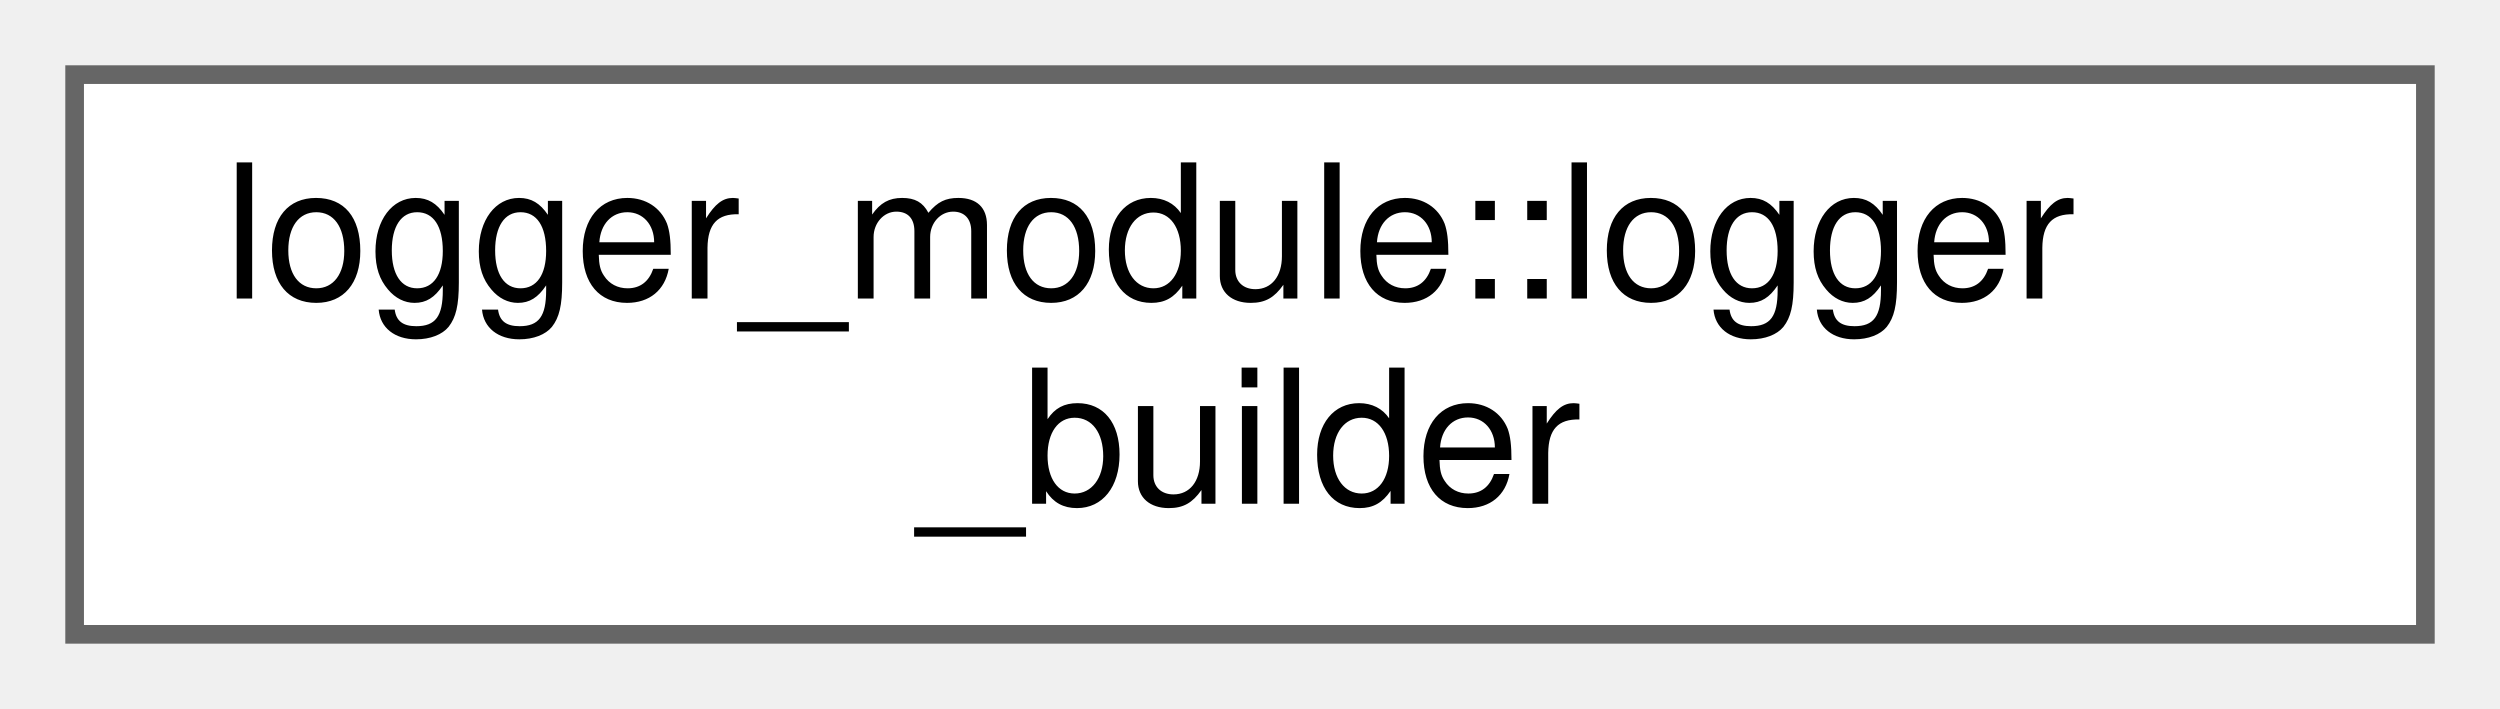
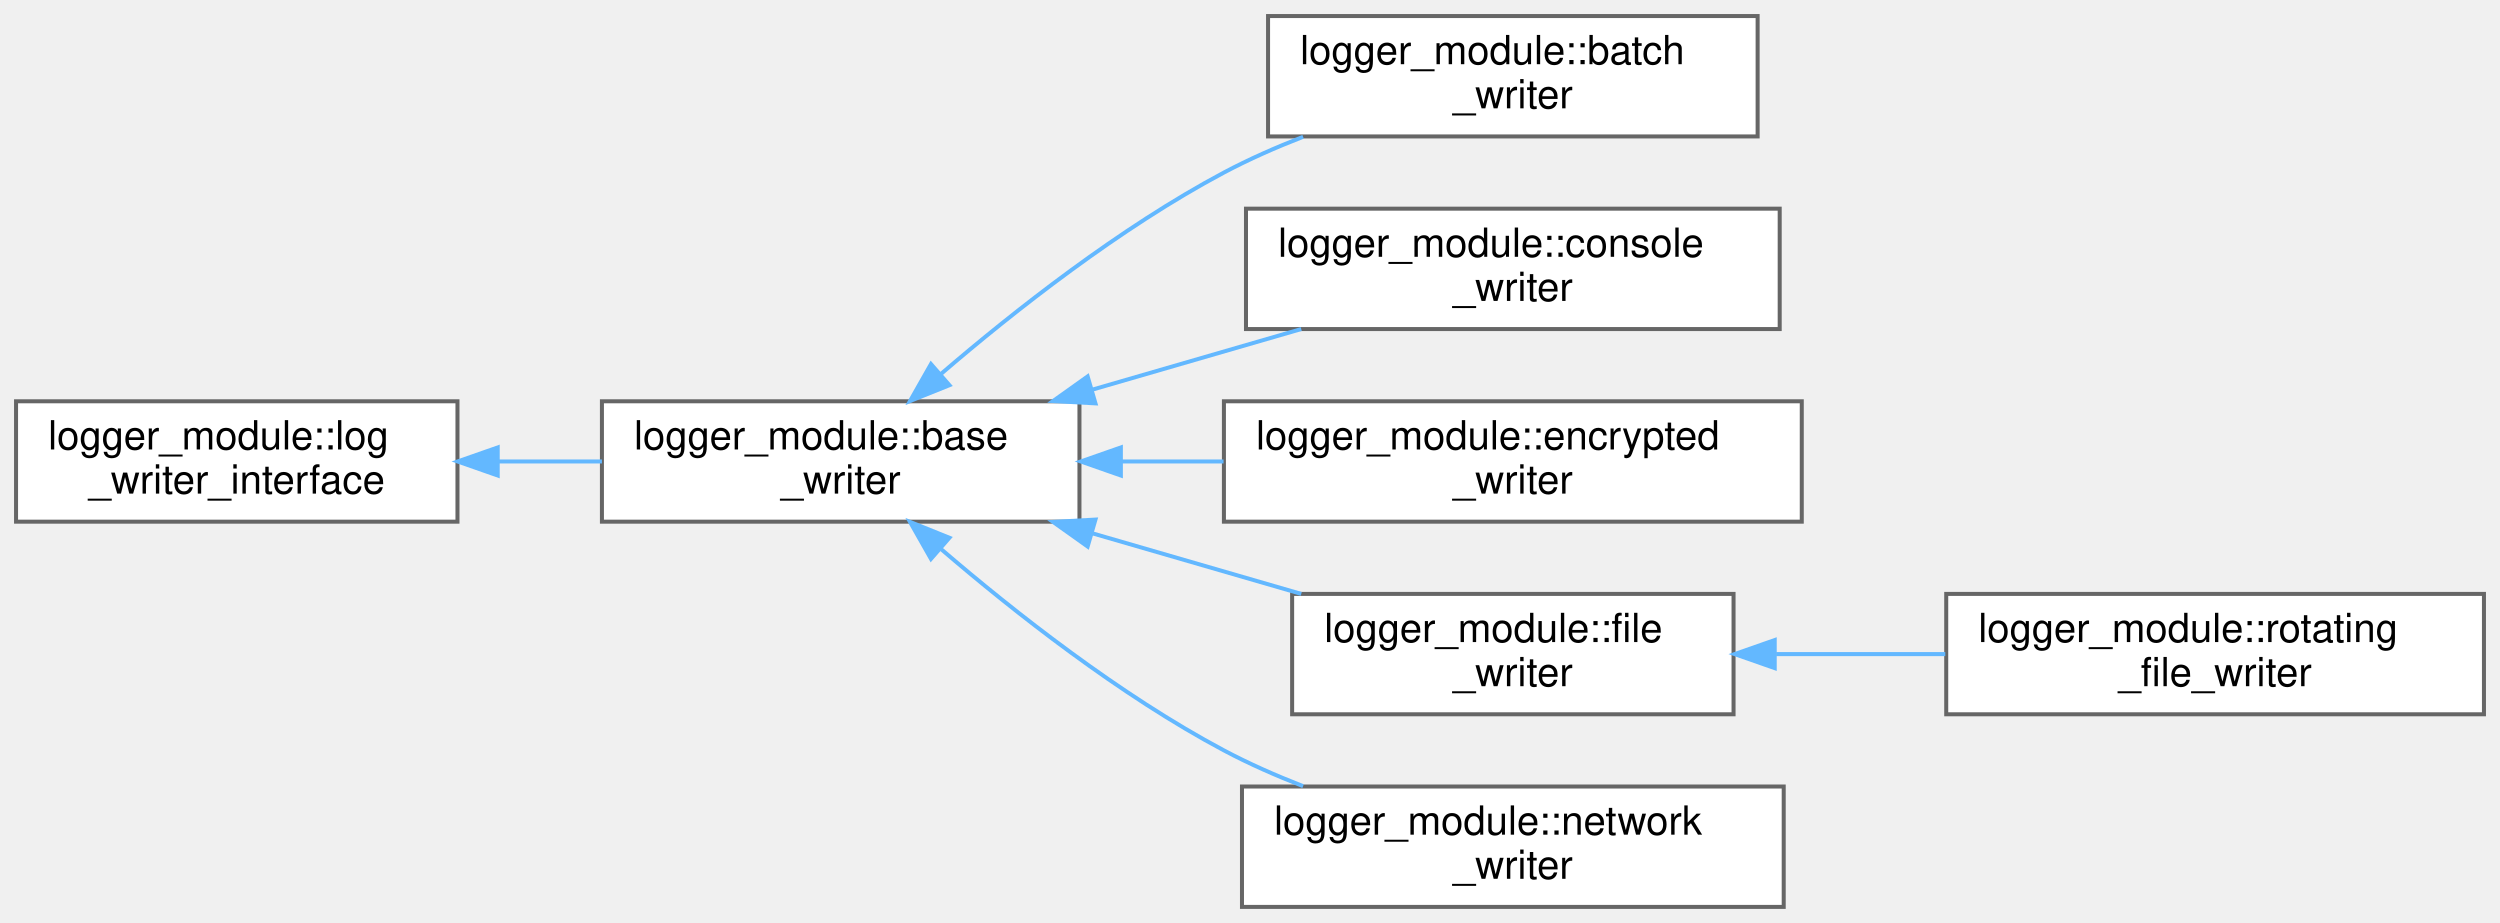
- <svg xmlns="http://www.w3.org/2000/svg" xmlns:xlink="http://www.w3.org/1999/xlink" width="134pt" height="38pt" viewBox="0.00 0.00 134.00 38.00">
-   <g id="graph0" class="graph" transform="scale(1 1) rotate(0) translate(4 34)">
+ <svg xmlns="http://www.w3.org/2000/svg" xmlns:xlink="http://www.w3.org/1999/xlink" width="623pt" height="230pt" viewBox="0.00 0.00 623.00 230.00">
+   <g id="graph0" class="graph" transform="scale(1 1) rotate(0) translate(4 226)">
    <g id="Node000000" class="node">
      <g id="a_Node000000">
-         <a xlink:href="classlogger__module_1_1logger__builder.html" target="_top" xlink:title="Builder pattern for logger construction with validation.">
-           <polygon fill="white" stroke="#666666" points="126,-30 0,-30 0,0 126,0 126,-30" />
-           <text text-anchor="start" x="8" y="-18" font-family="Helvetica,sans-Serif" font-size="10.00">logger_module::logger</text>
-           <text text-anchor="middle" x="63" y="-7" font-family="Helvetica,sans-Serif" font-size="10.00">_builder</text>
+         <a xlink:href="classlogger__module_1_1log__writer__interface.html" target="_top" xlink:title="Interface for log writers.">
+           <polygon fill="white" stroke="#666666" points="110,-126 0,-126 0,-96 110,-96 110,-126" />
+           <text text-anchor="start" x="8" y="-114" font-family="Helvetica,sans-Serif" font-size="10.00">logger_module::log</text>
+           <text text-anchor="middle" x="55" y="-103" font-family="Helvetica,sans-Serif" font-size="10.00">_writer_interface</text>
+         </a>
+       </g>
+     </g>
+     <g id="Node000001" class="node">
+       <g id="a_Node000001">
+         <a xlink:href="classlogger__module_1_1base__writer.html" target="_top" xlink:title="Base class for all log writers.">
+           <polygon fill="white" stroke="#666666" points="265,-126 146,-126 146,-96 265,-96 265,-126" />
+           <text text-anchor="start" x="154" y="-114" font-family="Helvetica,sans-Serif" font-size="10.00">logger_module::base</text>
+           <text text-anchor="middle" x="205.5" y="-103" font-family="Helvetica,sans-Serif" font-size="10.00">_writer</text>
+         </a>
+       </g>
+     </g>
+     <g id="edge17_Node000000_Node000001" class="edge">
+       <g id="a_edge17_Node000000_Node000001">
+         <a xlink:title=" ">
+           <path fill="none" stroke="#63b8ff" d="M120.04,-111C128.67,-111 137.48,-111 146,-111" />
+           <polygon fill="#63b8ff" stroke="#63b8ff" points="120.03,-107.5 110.03,-111 120.03,-114.5 120.03,-107.5" />
+         </a>
+       </g>
+     </g>
+     <g id="Node000002" class="node">
+       <g id="a_Node000002">
+         <a xlink:href="classlogger__module_1_1batch__writer.html" target="_top" xlink:title="Batch writer that accumulates log entries and writes them in batches.">
+           <polygon fill="white" stroke="#666666" points="434,-222 312,-222 312,-192 434,-192 434,-222" />
+           <text text-anchor="start" x="320" y="-210" font-family="Helvetica,sans-Serif" font-size="10.00">logger_module::batch</text>
+           <text text-anchor="middle" x="373" y="-199" font-family="Helvetica,sans-Serif" font-size="10.00">_writer</text>
+         </a>
+       </g>
+     </g>
+     <g id="edge18_Node000001_Node000002" class="edge">
+       <g id="a_edge18_Node000001_Node000002">
+         <a xlink:title=" ">
+           <path fill="none" stroke="#63b8ff" d="M230.56,-132.87C248.81,-148.54 275.1,-169.23 301,-183 307.2,-186.3 313.95,-189.27 320.73,-191.91" />
+           <polygon fill="#63b8ff" stroke="#63b8ff" points="232.6,-130.01 222.77,-126.06 228,-135.28 232.6,-130.01" />
+         </a>
+       </g>
+     </g>
+     <g id="Node000003" class="node">
+       <g id="a_Node000003">
+         <a xlink:href="classlogger__module_1_1console__writer.html" target="_top" xlink:title="Console writer that outputs logs to stdout/stderr.">
+           <polygon fill="white" stroke="#666666" points="439.5,-174 306.5,-174 306.5,-144 439.5,-144 439.5,-174" />
+           <text text-anchor="start" x="314.5" y="-162" font-family="Helvetica,sans-Serif" font-size="10.00">logger_module::console</text>
+           <text text-anchor="middle" x="373" y="-151" font-family="Helvetica,sans-Serif" font-size="10.00">_writer</text>
+         </a>
+       </g>
+     </g>
+     <g id="edge19_Node000001_Node000003" class="edge">
+       <g id="a_edge19_Node000001_Node000003">
+         <a xlink:title=" ">
+           <path fill="none" stroke="#63b8ff" d="M268.31,-128.93C285.42,-133.89 303.8,-139.22 320.27,-144" />
+           <polygon fill="#63b8ff" stroke="#63b8ff" points="268.99,-125.48 258.41,-126.06 267.04,-132.2 268.99,-125.48" />
+         </a>
+       </g>
+     </g>
+     <g id="Node000004" class="node">
+       <g id="a_Node000004">
+         <a xlink:href="classlogger__module_1_1encrypted__writer.html" target="_top" xlink:title="Writer that encrypts log data before passing to another writer.">
+           <polygon fill="white" stroke="#666666" points="445,-126 301,-126 301,-96 445,-96 445,-126" />
+           <text text-anchor="start" x="309" y="-114" font-family="Helvetica,sans-Serif" font-size="10.00">logger_module::encrypted</text>
+           <text text-anchor="middle" x="373" y="-103" font-family="Helvetica,sans-Serif" font-size="10.00">_writer</text>
+         </a>
+       </g>
+     </g>
+     <g id="edge20_Node000001_Node000004" class="edge">
+       <g id="a_edge20_Node000001_Node000004">
+         <a xlink:title=" ">
+           <path fill="none" stroke="#63b8ff" d="M275.45,-111C283.86,-111 292.47,-111 300.91,-111" />
+           <polygon fill="#63b8ff" stroke="#63b8ff" points="275.32,-107.5 265.32,-111 275.32,-114.5 275.32,-107.5" />
+         </a>
+       </g>
+     </g>
+     <g id="Node000005" class="node">
+       <g id="a_Node000005">
+         <a xlink:href="classlogger__module_1_1file__writer.html" target="_top" xlink:title="Basic file writer for logging to files.">
+           <polygon fill="white" stroke="#666666" points="428,-78 318,-78 318,-48 428,-48 428,-78" />
+           <text text-anchor="start" x="326" y="-66" font-family="Helvetica,sans-Serif" font-size="10.00">logger_module::file</text>
+           <text text-anchor="middle" x="373" y="-55" font-family="Helvetica,sans-Serif" font-size="10.00">_writer</text>
+         </a>
+       </g>
+     </g>
+     <g id="edge21_Node000001_Node000005" class="edge">
+       <g id="a_edge21_Node000001_Node000005">
+         <a xlink:title=" ">
+           <path fill="none" stroke="#63b8ff" d="M268.31,-93.07C285.42,-88.11 303.8,-82.78 320.27,-78" />
+           <polygon fill="#63b8ff" stroke="#63b8ff" points="267.04,-89.8 258.41,-95.94 268.99,-96.52 267.04,-89.8" />
+         </a>
+       </g>
+     </g>
+     <g id="Node000007" class="node">
+       <g id="a_Node000007">
+         <a xlink:href="classlogger__module_1_1network__writer.html" target="_top" xlink:title="Sends logs over network (TCP/UDP)">
+           <polygon fill="white" stroke="#666666" points="440.5,-30 305.5,-30 305.5,0 440.5,0 440.5,-30" />
+           <text text-anchor="start" x="313.5" y="-18" font-family="Helvetica,sans-Serif" font-size="10.00">logger_module::network</text>
+           <text text-anchor="middle" x="373" y="-7" font-family="Helvetica,sans-Serif" font-size="10.00">_writer</text>
+         </a>
+       </g>
+     </g>
+     <g id="edge23_Node000001_Node000007" class="edge">
+       <g id="a_edge23_Node000001_Node000007">
+         <a xlink:title=" ">
+           <path fill="none" stroke="#63b8ff" d="M230.56,-89.13C248.81,-73.46 275.1,-52.77 301,-39 307.2,-35.7 313.95,-32.73 320.73,-30.09" />
+           <polygon fill="#63b8ff" stroke="#63b8ff" points="228,-86.72 222.77,-95.94 232.6,-91.99 228,-86.72" />
+         </a>
+       </g>
+     </g>
+     <g id="Node000006" class="node">
+       <g id="a_Node000006">
+         <a xlink:href="classlogger__module_1_1rotating__file__writer.html" target="_top" xlink:title="File writer with rotation support based on size or time.">
+           <polygon fill="white" stroke="#666666" points="615,-78 481,-78 481,-48 615,-48 615,-78" />
+           <text text-anchor="start" x="489" y="-66" font-family="Helvetica,sans-Serif" font-size="10.00">logger_module::rotating</text>
+           <text text-anchor="middle" x="548" y="-55" font-family="Helvetica,sans-Serif" font-size="10.00">_file_writer</text>
+         </a>
+       </g>
+     </g>
+     <g id="edge22_Node000005_Node000006" class="edge">
+       <g id="a_edge22_Node000005_Node000006">
+         <a xlink:title=" ">
+           <path fill="none" stroke="#63b8ff" d="M438.61,-63C452.38,-63 466.94,-63 480.77,-63" />
+           <polygon fill="#63b8ff" stroke="#63b8ff" points="438.26,-59.5 428.26,-63 438.26,-66.5 438.26,-59.5" />
        </a>
      </g>
    </g>
  </g>
</svg>
